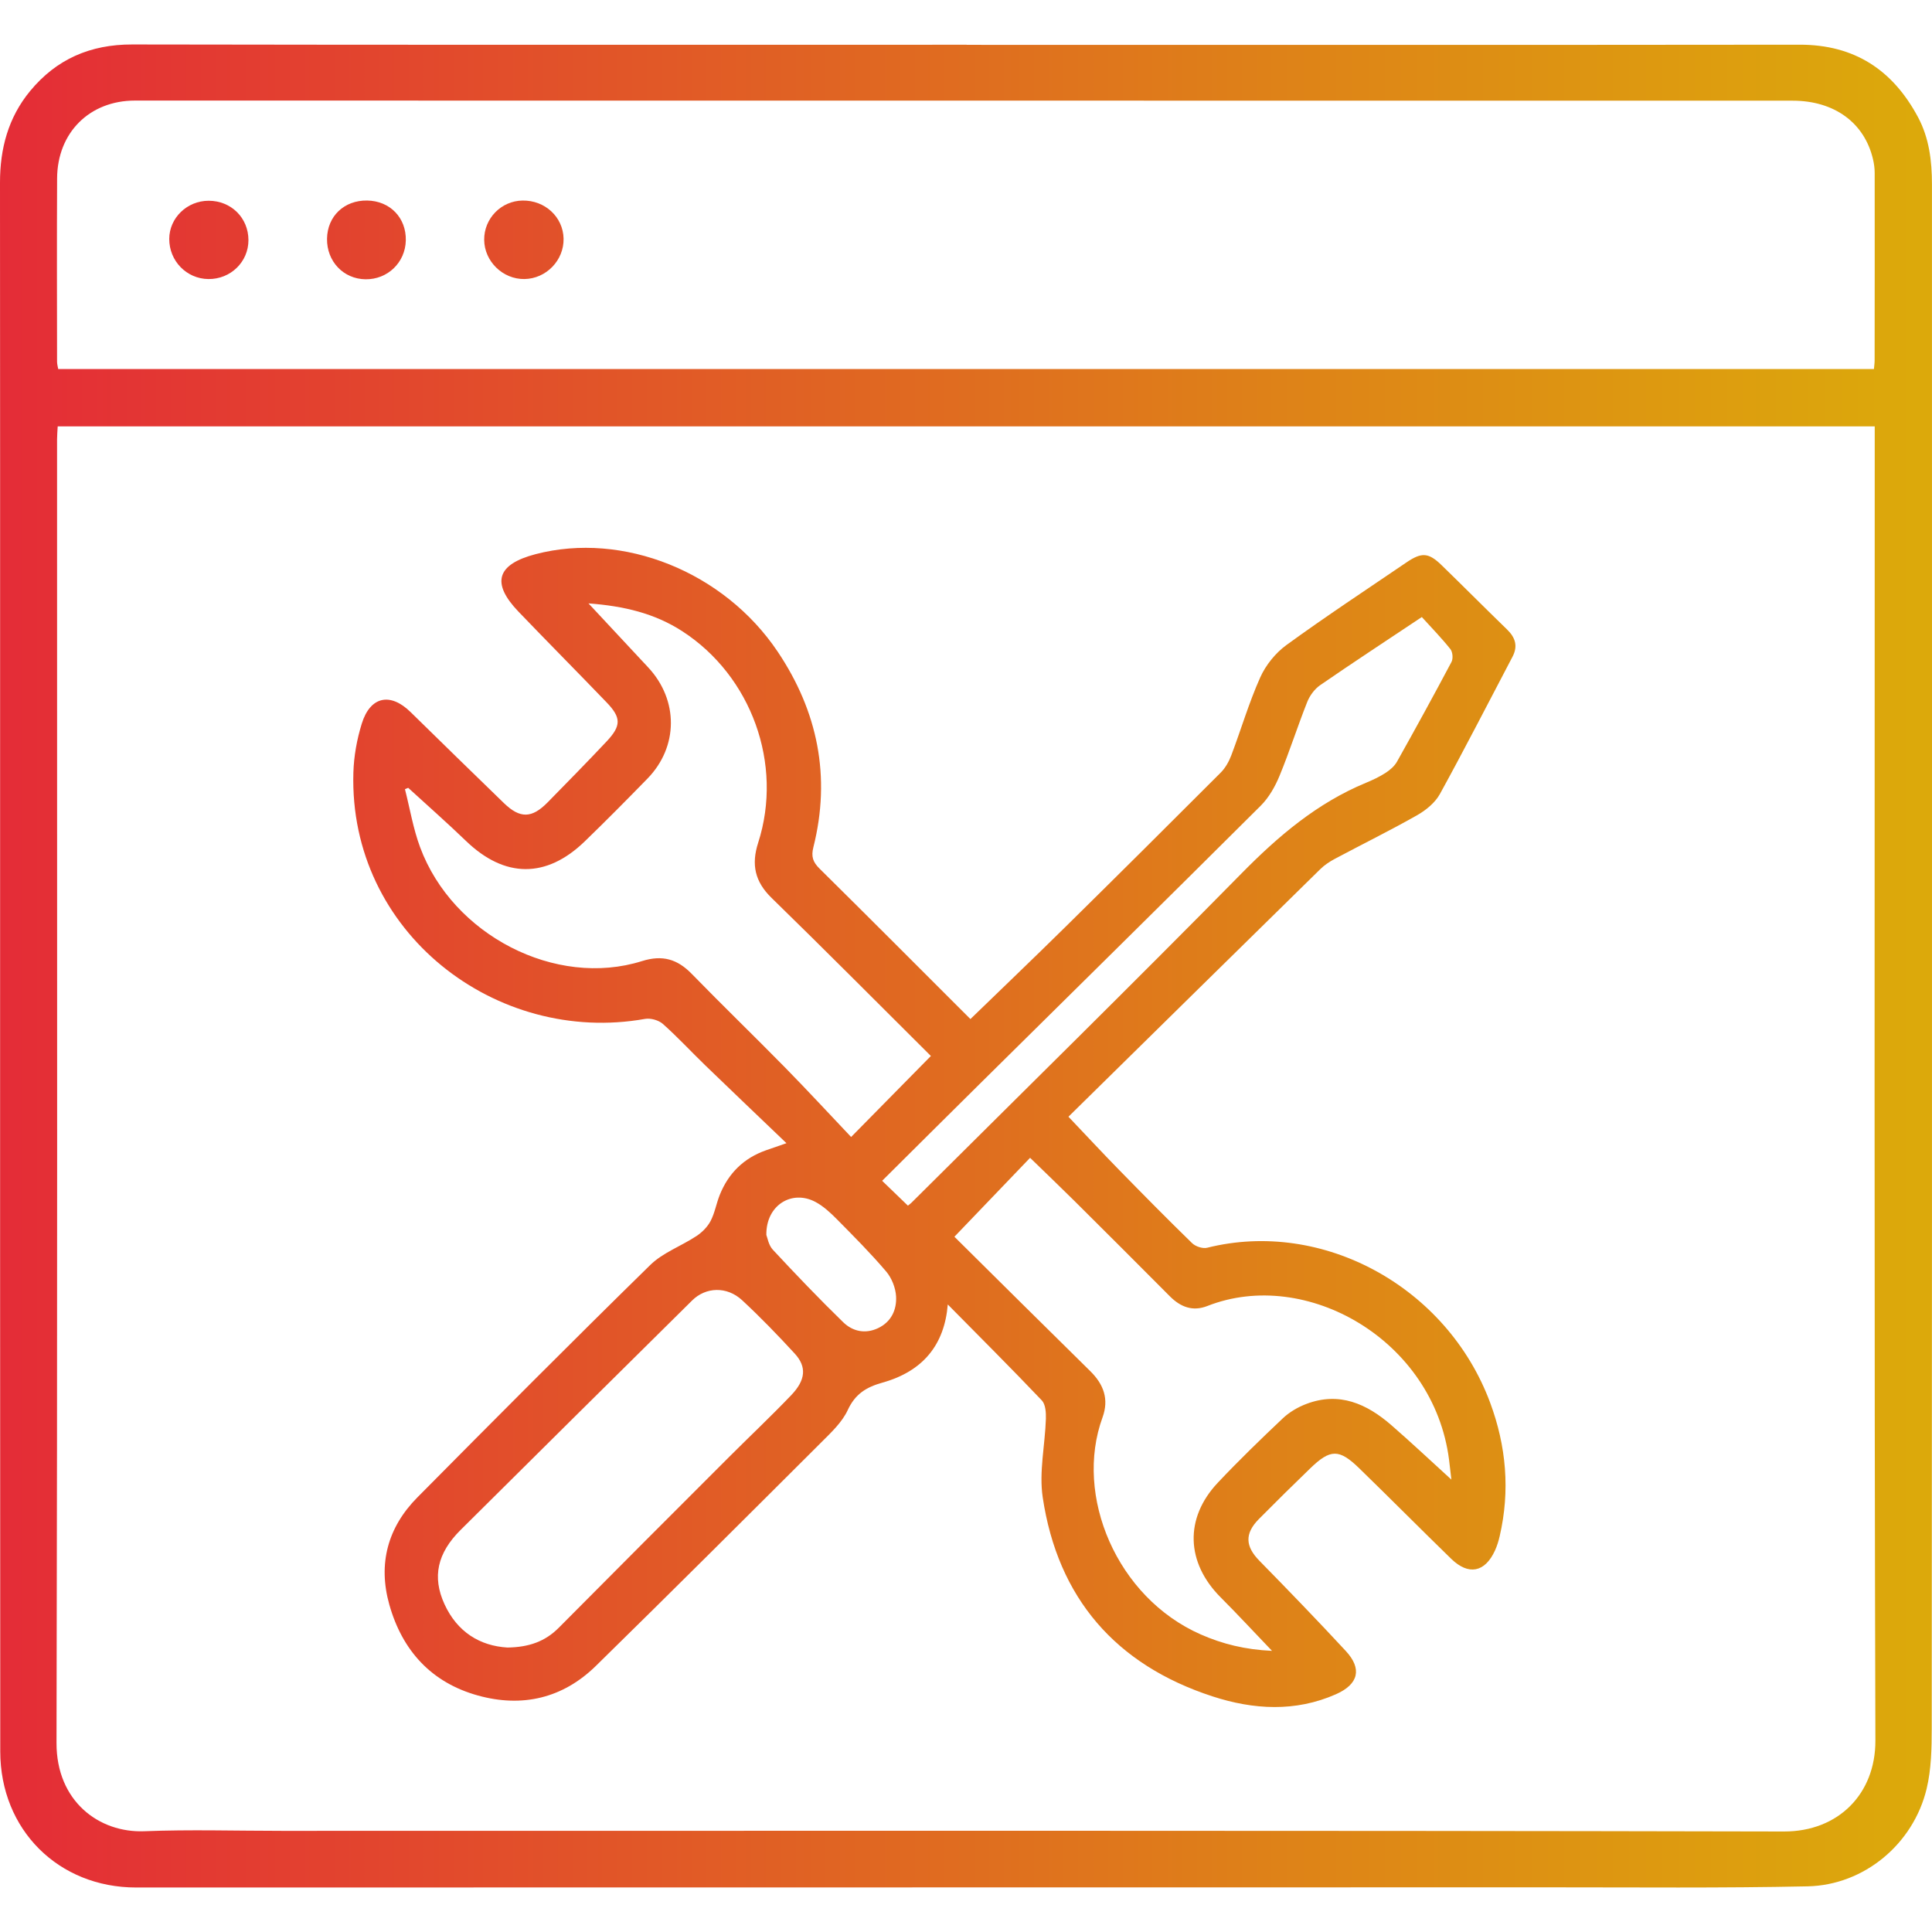
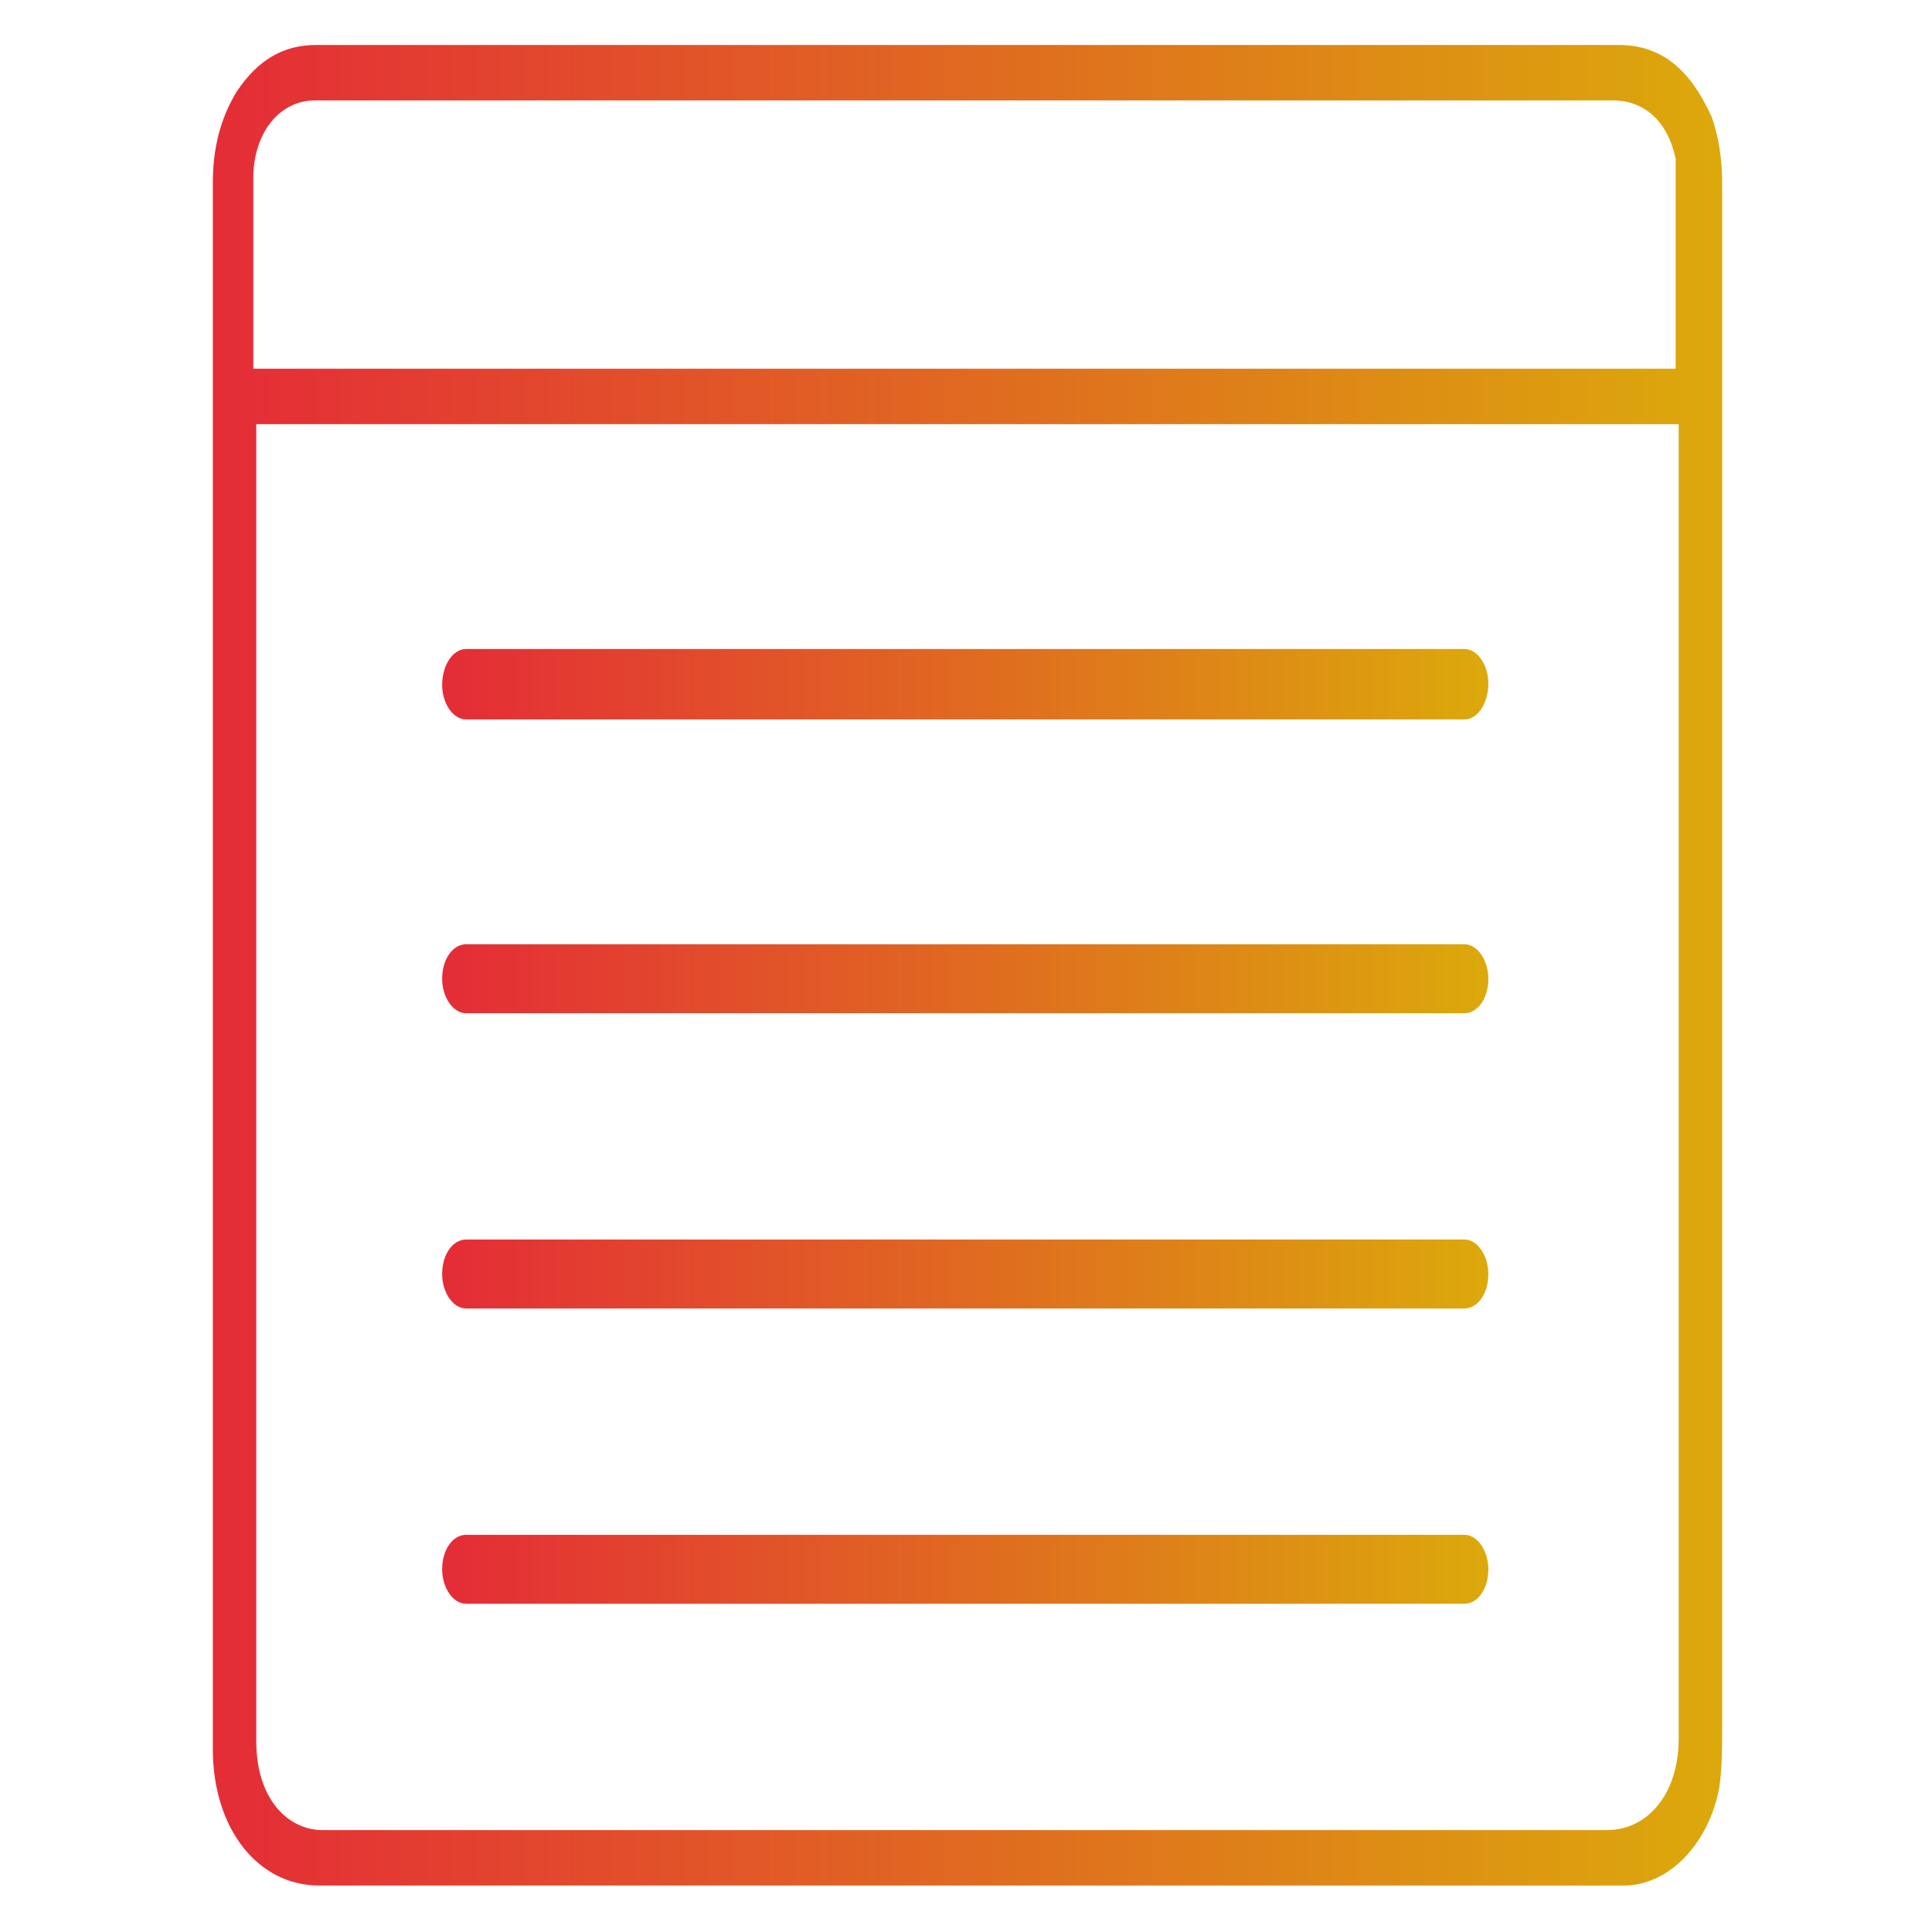
- <svg xmlns="http://www.w3.org/2000/svg" id="Capa_2" viewBox="0 0 128.9 128.9">
+ <svg xmlns="http://www.w3.org/2000/svg" id="Capa_2" version="1.1" viewBox="0 0 128.9 128.9">
  <defs>
    <style>
-       .cls-1 {
+       .st0 {
+         fill: url(#Degradado_sin_nombre_6);
+       }
+ 
+       .st1 {
+         fill: url(#Degradado_sin_nombre_5);
+       }
+ 
+       .st2 {
        fill: none;
      }

-       .cls-2 {
-         fill: url(#Degradado_sin_nombre_12);
+       .st3 {
+         fill: url(#Degradado_sin_nombre_7);
+       }
+ 
+       .st4 {
+         fill: url(#Degradado_sin_nombre);
+       }
+ 
+       .st5 {
+         fill: url(#Degradado_sin_nombre_8);
      }
    </style>
-     <linearGradient id="Degradado_sin_nombre_12" data-name="Degradado sin nombre 12" x1="0" y1="64.45" x2="128.9" y2="64.45" gradientUnits="userSpaceOnUse">
+     <linearGradient id="Degradado_sin_nombre" data-name="Degradado sin nombre" x1="14.1" y1="776.4" x2="114.8" y2="776.4" gradientTransform="translate(0 -712)" gradientUnits="userSpaceOnUse">
      <stop offset="0" stop-color="#e42c37" />
-       <stop offset=".662" stop-color="#de8218" />
-       <stop offset=".991" stop-color="#dca90b" />
+       <stop offset=".7" stop-color="#de8218" />
+       <stop offset="1" stop-color="#dca90b" />
+     </linearGradient>
+     <linearGradient id="Degradado_sin_nombre_5" data-name="Degradado sin nombre 5" x1="29.5" y1="84.2" x2="99.3" y2="84.2" gradientTransform="translate(0 129.9) scale(1 -1)" gradientUnits="userSpaceOnUse">
+       <stop offset="0" stop-color="#e42c37" />
+       <stop offset=".7" stop-color="#de8218" />
+       <stop offset="1" stop-color="#dca90b" />
+     </linearGradient>
+     <linearGradient id="Degradado_sin_nombre_6" data-name="Degradado sin nombre 6" x1="29.5" y1="64.5" x2="99.3" y2="64.5" gradientTransform="translate(0 129.9) scale(1 -1)" gradientUnits="userSpaceOnUse">
+       <stop offset="0" stop-color="#e42c37" />
+       <stop offset=".7" stop-color="#de8218" />
+       <stop offset="1" stop-color="#dca90b" />
+     </linearGradient>
+     <linearGradient id="Degradado_sin_nombre_7" data-name="Degradado sin nombre 7" x1="29.5" y1="44.8" x2="99.3" y2="44.8" gradientTransform="translate(0 129.9) scale(1 -1)" gradientUnits="userSpaceOnUse">
+       <stop offset="0" stop-color="#e42c37" />
+       <stop offset=".7" stop-color="#de8218" />
+       <stop offset="1" stop-color="#dca90b" />
+     </linearGradient>
+     <linearGradient id="Degradado_sin_nombre_8" data-name="Degradado sin nombre 8" x1="29.5" y1="25.1" x2="99.3" y2="25.1" gradientTransform="translate(0 129.9) scale(1 -1)" gradientUnits="userSpaceOnUse">
+       <stop offset="0" stop-color="#e42c37" />
+       <stop offset=".7" stop-color="#de8218" />
+       <stop offset="1" stop-color="#dca90b" />
    </linearGradient>
  </defs>
-   <g id="Capa_1-2" data-name="Capa_1">
-     <g>
-       <g>
-         <path class="cls-2" d="M64.49,2.992c18.525,0,37.05.012,55.575-.01,3.663-.005,6.218,1.687,7.901,4.834.746,1.394.931,2.923.931,4.485-.002,11.856.003,23.712.003,35.568-.001,22.477.002,44.954-.018,67.43-.001,1.349-.028,2.739-.339,4.039-.88,3.682-4.165,6.435-7.942,6.516-5.74.122-11.484.065-17.226.066-31.43.006-62.861.005-94.291.011-5.178.001-9.064-3.848-9.067-9.082C.002,94.433.008,72.018.007,49.603.006,37.129.011,24.656 0,12.182c-.002-2.267.551-4.343,2.009-6.109,1.76-2.13,4.015-3.111,6.813-3.106,18.556.034,37.112.018,55.668.018v.006ZM3.85,28.446c-.017.328-.043.599-.043.87-.002,2.779.001,5.557.001,8.336-.001,26.212.027,52.423-.037,78.635-.01,3.882,2.832,6.011,5.864,5.89,3.052-.121,6.112-.026,9.169-.026,33.406-0,66.811-.03,100.217.043,3.636.008,6.112-2.517,6.102-6.06-.083-28.867-.045-57.734-.044-86.602 0-.353,0-.707,0-1.085H3.85ZM125.026,24.621c.018-.222.046-.4.046-.577.005-4.168.009-8.337.004-12.505-0-.305-.042-.617-.112-.915-.571-2.439-2.587-3.906-5.359-3.906-36.868-.003-73.735-.005-110.603-.008-3.021-0-5.177,2.134-5.192,5.19-.02,4.076-.007,8.151-.003,12.227 0.0.171.052.342.076.494h121.141Z" />
-         <path class="cls-2" d="M63.234,87.034c-.218,2.681-1.647,4.453-4.353,5.211-1.093.306-1.823.758-2.322,1.835-.375.808-1.095,1.483-1.745,2.132-5.004,4.993-10.009,9.987-15.058,14.935-2.207,2.163-4.916,2.794-7.868,1.975-3.107-.861-5.051-2.997-5.914-6.067-.765-2.719-.107-5.152,1.872-7.15,5.149-5.198,10.309-10.385,15.535-15.504.847-.83,2.073-1.264,3.088-1.936.375-.248.734-.608.94-1.001.282-.538.383-1.168.611-1.739.582-1.454,1.608-2.462,3.096-2.983.345-.121.692-.24,1.356-.47-1.893-1.813-3.653-3.487-5.399-5.175-.954-.922-1.856-1.901-2.847-2.782-.282-.251-.82-.402-1.193-.335-9.927,1.767-19.77-5.769-19.456-16.431.032-1.095.234-2.218.559-3.266.566-1.826,1.901-2.102,3.254-.778,2.074,2.029,4.145,4.06,6.231,6.077,1.08,1.045,1.866,1.023,2.924-.057,1.318-1.345,2.639-2.687,3.928-4.059.984-1.048.979-1.585-.004-2.607-1.947-2.025-3.927-4.019-5.872-6.045-1.84-1.917-1.46-3.163,1.144-3.843,5.821-1.519,12.558,1.168,16.142,6.503,2.681,3.991,3.566,8.351,2.384,13.052-.16.635-.025.996.419,1.434,3.359,3.319,6.69,6.665,10.059,10.03,2.117-2.051,4.231-4.071,6.314-6.124,3.474-3.423,6.933-6.862,10.38-10.313.313-.313.553-.74.711-1.158.655-1.729,1.176-3.515,1.93-5.198.369-.824,1.021-1.632,1.751-2.163,2.619-1.903,5.324-3.688,8.003-5.509,1.022-.695,1.48-.661,2.355.19,1.461,1.42,2.898,2.865,4.36,4.284.554.538.737,1.108.361,1.822-1.608,3.055-3.178,6.13-4.842,9.154-.32.582-.934,1.083-1.527,1.419-1.795,1.018-3.651,1.931-5.474,2.902-.349.186-.694.412-.974.687-5.596,5.489-11.182,10.988-16.808,16.523,1.231,1.295,2.276,2.42,3.349,3.517,1.618,1.655,3.243,3.305,4.902,4.919.228.222.707.38,1.005.306,7.716-1.931,16.007,2.617,18.877,10.33,1.078,2.897,1.341,5.876.639,8.911-.076.328-.176.657-.316.962-.669,1.458-1.762,1.676-2.921.549-2.058-2.001-4.078-4.042-6.138-6.042-1.34-1.301-1.923-1.288-3.264.007-1.154,1.115-2.298,2.242-3.427,3.383-.964.975-.905,1.826.036,2.785,1.944,1.982,3.873,3.98,5.761,6.016,1.103,1.189.855,2.219-.653,2.887-2.716,1.202-5.518,1.029-8.234.145-6.454-2.101-10.327-6.555-11.333-13.283-.253-1.695.155-3.484.212-5.232.014-.416-.022-.971-.273-1.235-2.034-2.139-4.125-4.223-6.269-6.396ZM62.107,70.454c-3.528-3.51-7.049-7.059-10.629-10.547-1.118-1.089-1.361-2.229-.894-3.681,1.686-5.241-.448-11.127-5.067-14.114-1.844-1.192-3.889-1.678-6.254-1.855,1.428,1.531,2.707,2.902,3.985,4.273,2.03,2.178,2.02,5.293-.05,7.417-1.379,1.415-2.769,2.82-4.189,4.193-2.568,2.484-5.345,2.446-7.915-.03-1.258-1.212-2.571-2.367-3.859-3.547-.072.03-.145.061-.217.091.33,1.293.548,2.627,1.01,3.871,2.18,5.873,9.051,9.406,14.8,7.599,1.367-.43,2.363-.136,3.325.852,2.046,2.101,4.156,4.139,6.211,6.232,1.489,1.516,2.93,3.078,4.421,4.65,1.888-1.917,3.571-3.627,5.323-5.405ZM63.677,82.514c3.005,2.975,6.024,5.977,9.059,8.961.899.883,1.266,1.875.822,3.094-1.904,5.224.947,12.009,6.552,14.477,1.455.641,2.962,1.013,4.758,1.097-1.251-1.306-2.317-2.458-3.425-3.567-2.316-2.318-2.428-5.283-.19-7.655,1.396-1.48,2.86-2.9,4.34-4.298.434-.41.996-.738,1.557-.952,2.201-.839,4.036-.015,5.679,1.413,1.316,1.144,2.587,2.341,4.005,3.632-.066-.563-.107-.949-.157-1.334-1.027-7.99-9.541-12.838-16.121-10.249-.982.386-1.795.069-2.512-.653-2.11-2.123-4.228-4.237-6.351-6.347-.955-.948-1.929-1.877-2.967-2.886-1.65,1.721-3.289,3.431-5.049,5.266ZM33.859,109.921c1.431-.021,2.514-.405,3.421-1.32,3.78-3.812,7.577-7.606,11.373-11.402,1.374-1.374,2.79-2.708,4.133-4.112.974-1.017,1.046-1.898.236-2.779-1.126-1.225-2.286-2.426-3.506-3.557-1.022-.947-2.427-.889-3.34.016-5.152,5.101-10.307,10.198-15.447,15.31-1.552,1.543-1.908,3.135-1.073,4.953.848,1.848,2.354,2.783,4.203,2.891ZM60.574,80.44c.1-.083.175-.135.239-.198,7.351-7.315,14.749-14.583,22.024-21.973,2.455-2.494,5.039-4.691,8.29-6.039.454-.188.907-.4,1.318-.666.294-.191.593-.448.761-.748,1.236-2.204,2.452-4.42,3.636-6.653.116-.219.079-.663-.074-.855-.592-.743-1.259-1.426-1.906-2.14-2.386,1.59-4.602,3.042-6.782,4.545-.372.257-.694.695-.863,1.119-.648,1.631-1.179,3.308-1.848,4.929-.296.718-.711,1.452-1.255,1.994-6.231,6.209-12.499,12.382-18.754,18.567-2.167,2.143-4.325,4.294-6.505,6.459.612.591,1.143,1.102,1.719,1.658ZM51.128,82.387c.071.172.144.681.433.991,1.531,1.646,3.087,3.273,4.698,4.841.624.607,1.463.798,2.318.396.889-.419,1.256-1.229,1.208-2.119-.031-.572-.291-1.229-.662-1.665-1.036-1.217-2.168-2.355-3.294-3.492-.429-.433-.898-.869-1.43-1.151-1.562-.828-3.295.212-3.269,2.2Z" />
-         <path class="cls-2" d="M21.819,15.932c.02-1.507,1.144-2.578,2.68-2.553,1.522.025,2.61,1.15,2.576,2.663-.033,1.473-1.216,2.611-2.69,2.591-1.472-.02-2.586-1.193-2.566-2.701Z" />
-         <path class="cls-2" d="M13.902,18.618c-1.454-.017-2.613-1.205-2.61-2.677.003-1.4,1.188-2.548,2.63-2.547,1.498 0,2.65,1.139,2.654,2.622.004,1.456-1.192,2.619-2.674,2.602Z" />
-         <path class="cls-2" d="M37.601,15.923c.028,1.445-1.16,2.672-2.609,2.694-1.445.022-2.676-1.177-2.688-2.617-.011-1.426,1.132-2.597,2.557-2.62,1.5-.024,2.712,1.101,2.74,2.543Z" />
-       </g>
-       <rect class="cls-1" width="128.9" height="128.9" />
-     </g>
-   </g>
+   <path class="st4" d="M64.5,3h43.5c2.9,0,4.8,1.7,6.2,4.8.5,1.4.7,2.9.7,4.5v103c0,1.3,0,2.7-.2,4-.7,3.7-3.3,6.4-6.2,6.5-4.5,0-9,0-13.4,0H21.3c-4.1,0-7.1-3.8-7.1-9.1,0-22.3,0-44.7,0-67.1V12.2c0-2.3.5-4.3,1.6-6.1,1.4-2.1,3.1-3.1,5.3-3.1h43.5ZM17.1,28.4v87.8c0,3.9,2.2,6,4.6,5.9,2.4,0,4.8,0,7.2,0h78.3c2.8,0,4.8-2.5,4.8-6.1V28.3H17.1ZM111.8,24.6v-13.1c0-.3,0-.6,0-.9-.5-2.4-2-3.9-4.2-3.9H21c-2.3,0-4.1,2.1-4.1,5.2v12.7h94.8Z" />
+   <rect class="st2" x="14.1" width="100.8" height="128.9" />
+   <path class="st1" d="M31.1,43.3h66.6c.9,0,1.6,1.1,1.6,2.3h0c0,1.3-.7,2.4-1.6,2.4H31.1c-.9,0-1.6-1.1-1.6-2.3h0c0-1.3.7-2.4,1.6-2.4Z" />
+   <path class="st0" d="M31.1,63h66.6c.9,0,1.6,1.1,1.6,2.3h0c0,1.3-.7,2.3-1.6,2.3H31.1c-.9,0-1.6-1.1-1.6-2.3h0c0-1.3.7-2.3,1.6-2.3Z" />
+   <path class="st3" d="M31.1,82.7h66.6c.9,0,1.6,1.1,1.6,2.3h0c0,1.3-.7,2.3-1.6,2.3H31.1c-.9,0-1.6-1.1-1.6-2.3h0c0-1.3.7-2.3,1.6-2.3Z" />
+   <path class="st5" d="M31.1,102.4h66.6c.9,0,1.6,1.1,1.6,2.3h0c0,1.3-.7,2.3-1.6,2.3H31.1c-.9,0-1.6-1.1-1.6-2.3h0c0-1.3.7-2.3,1.6-2.3Z" />
</svg>
